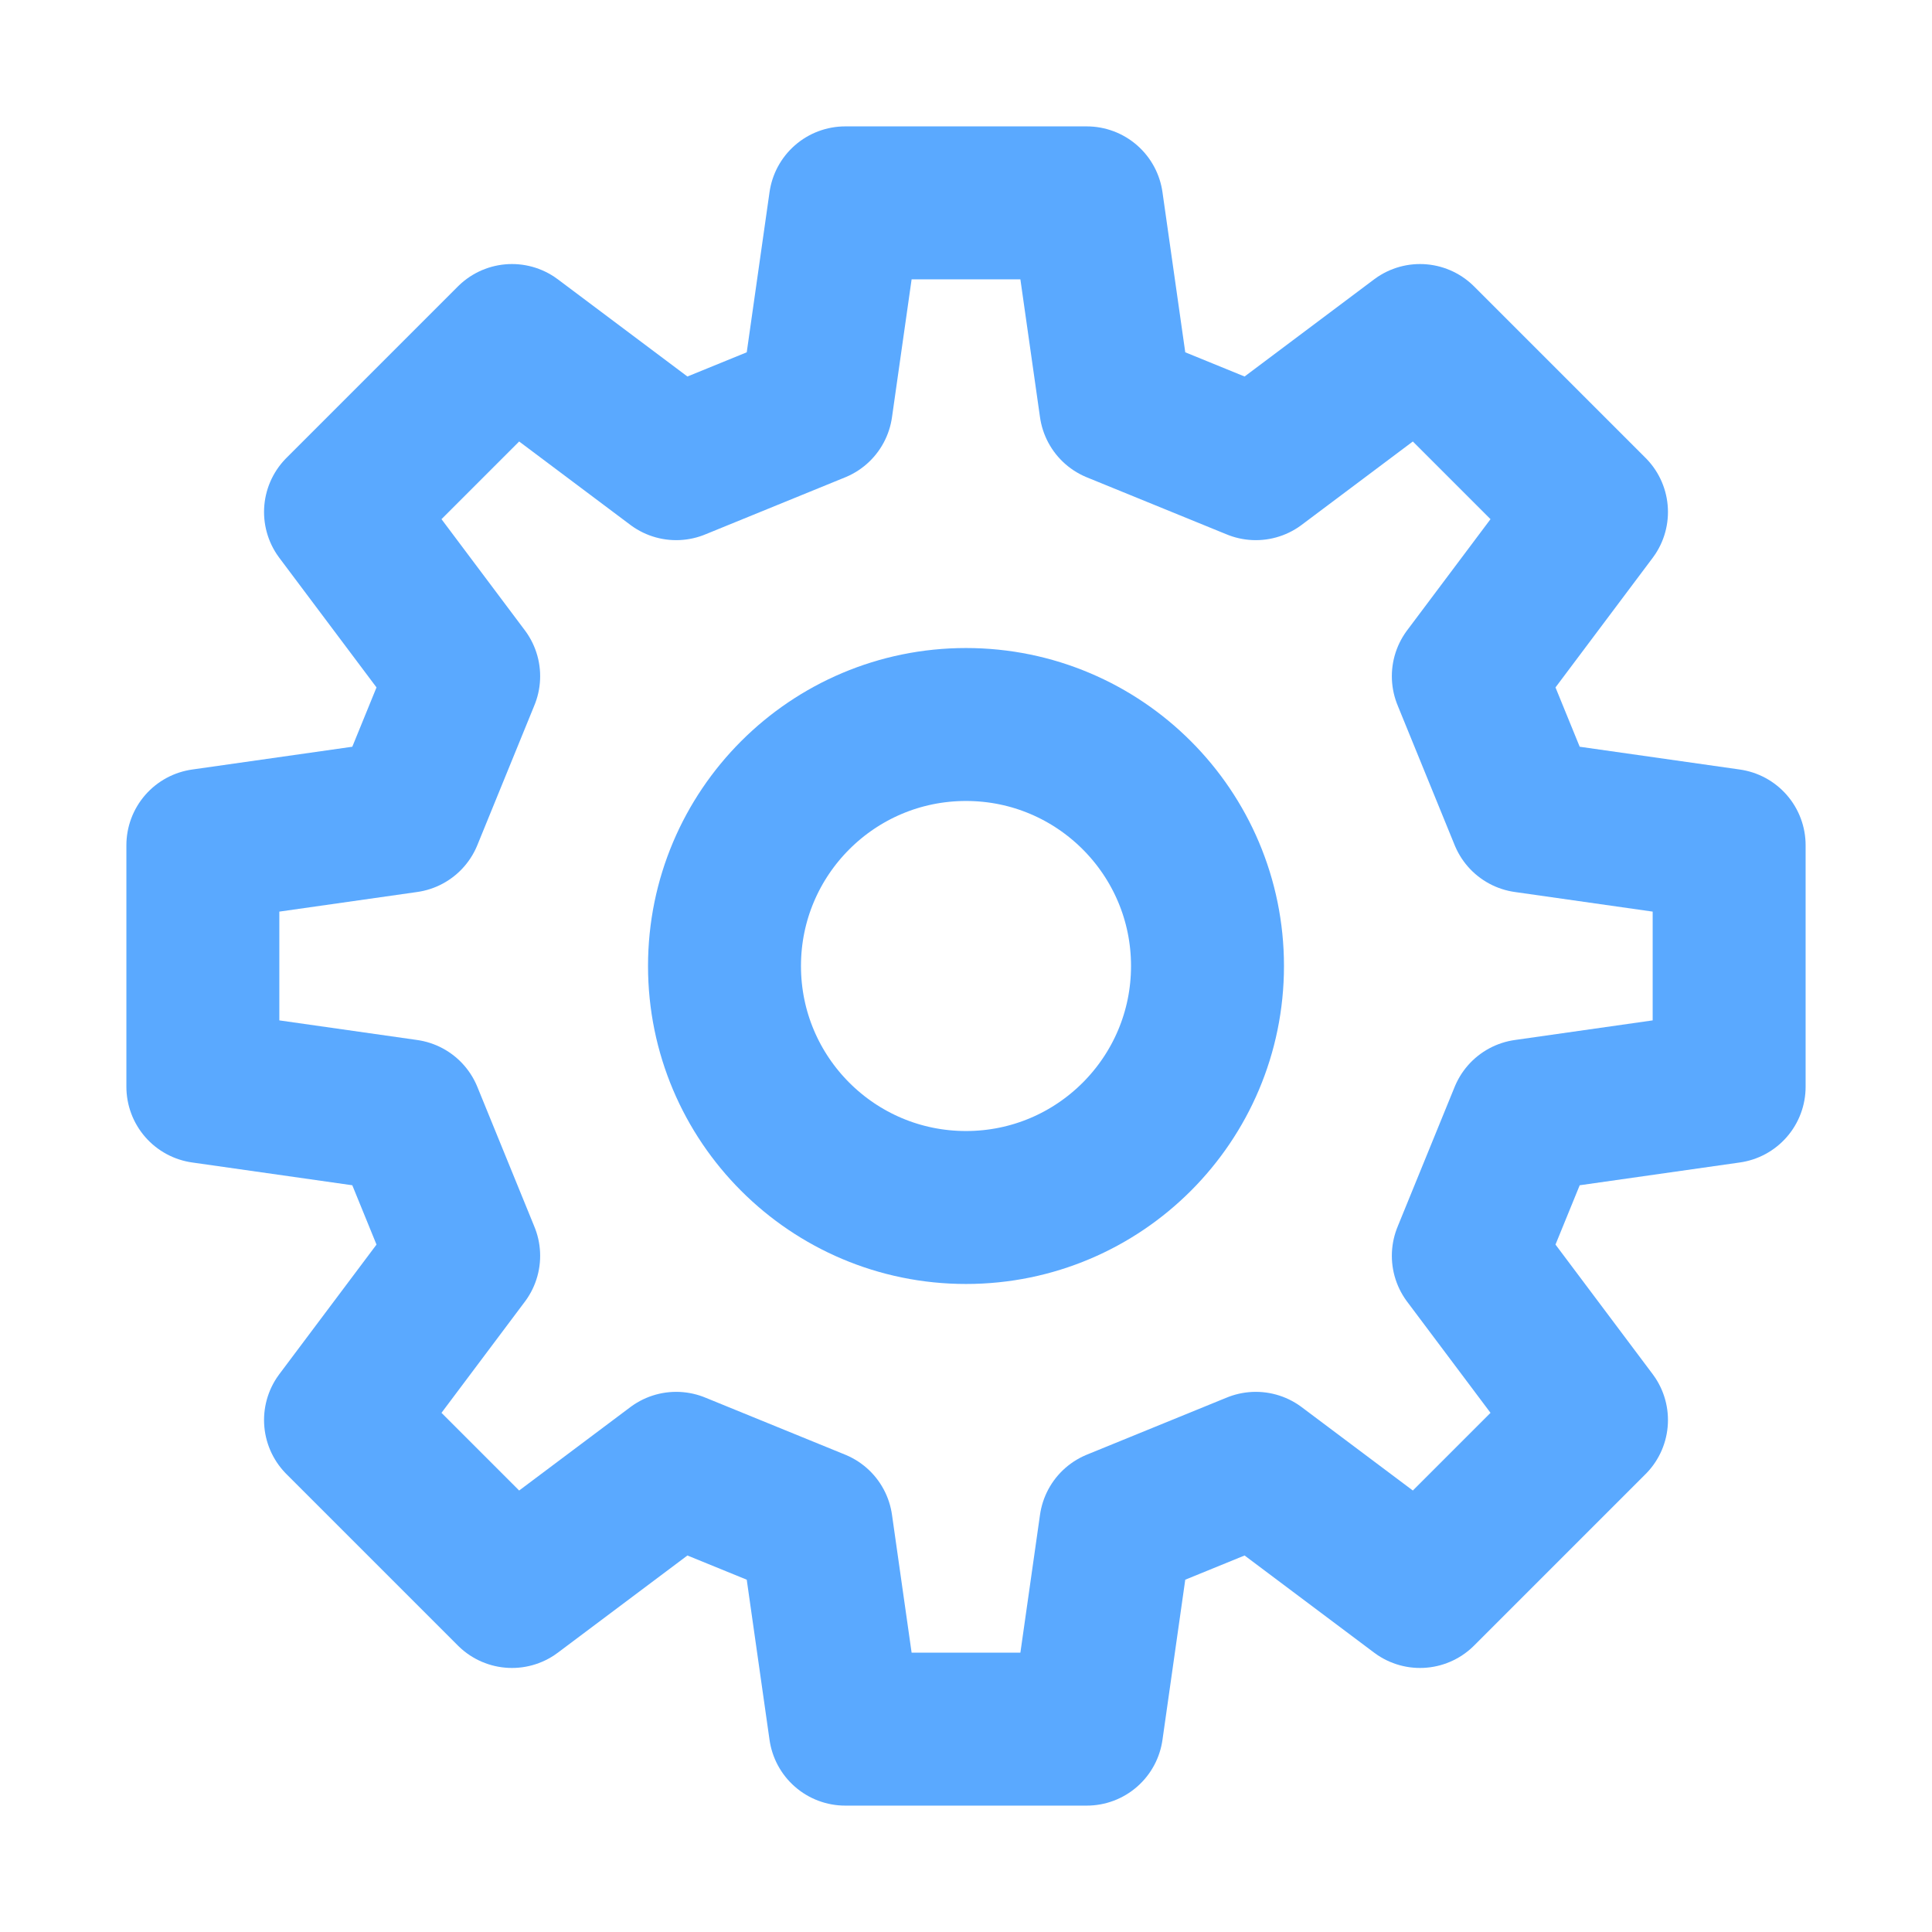
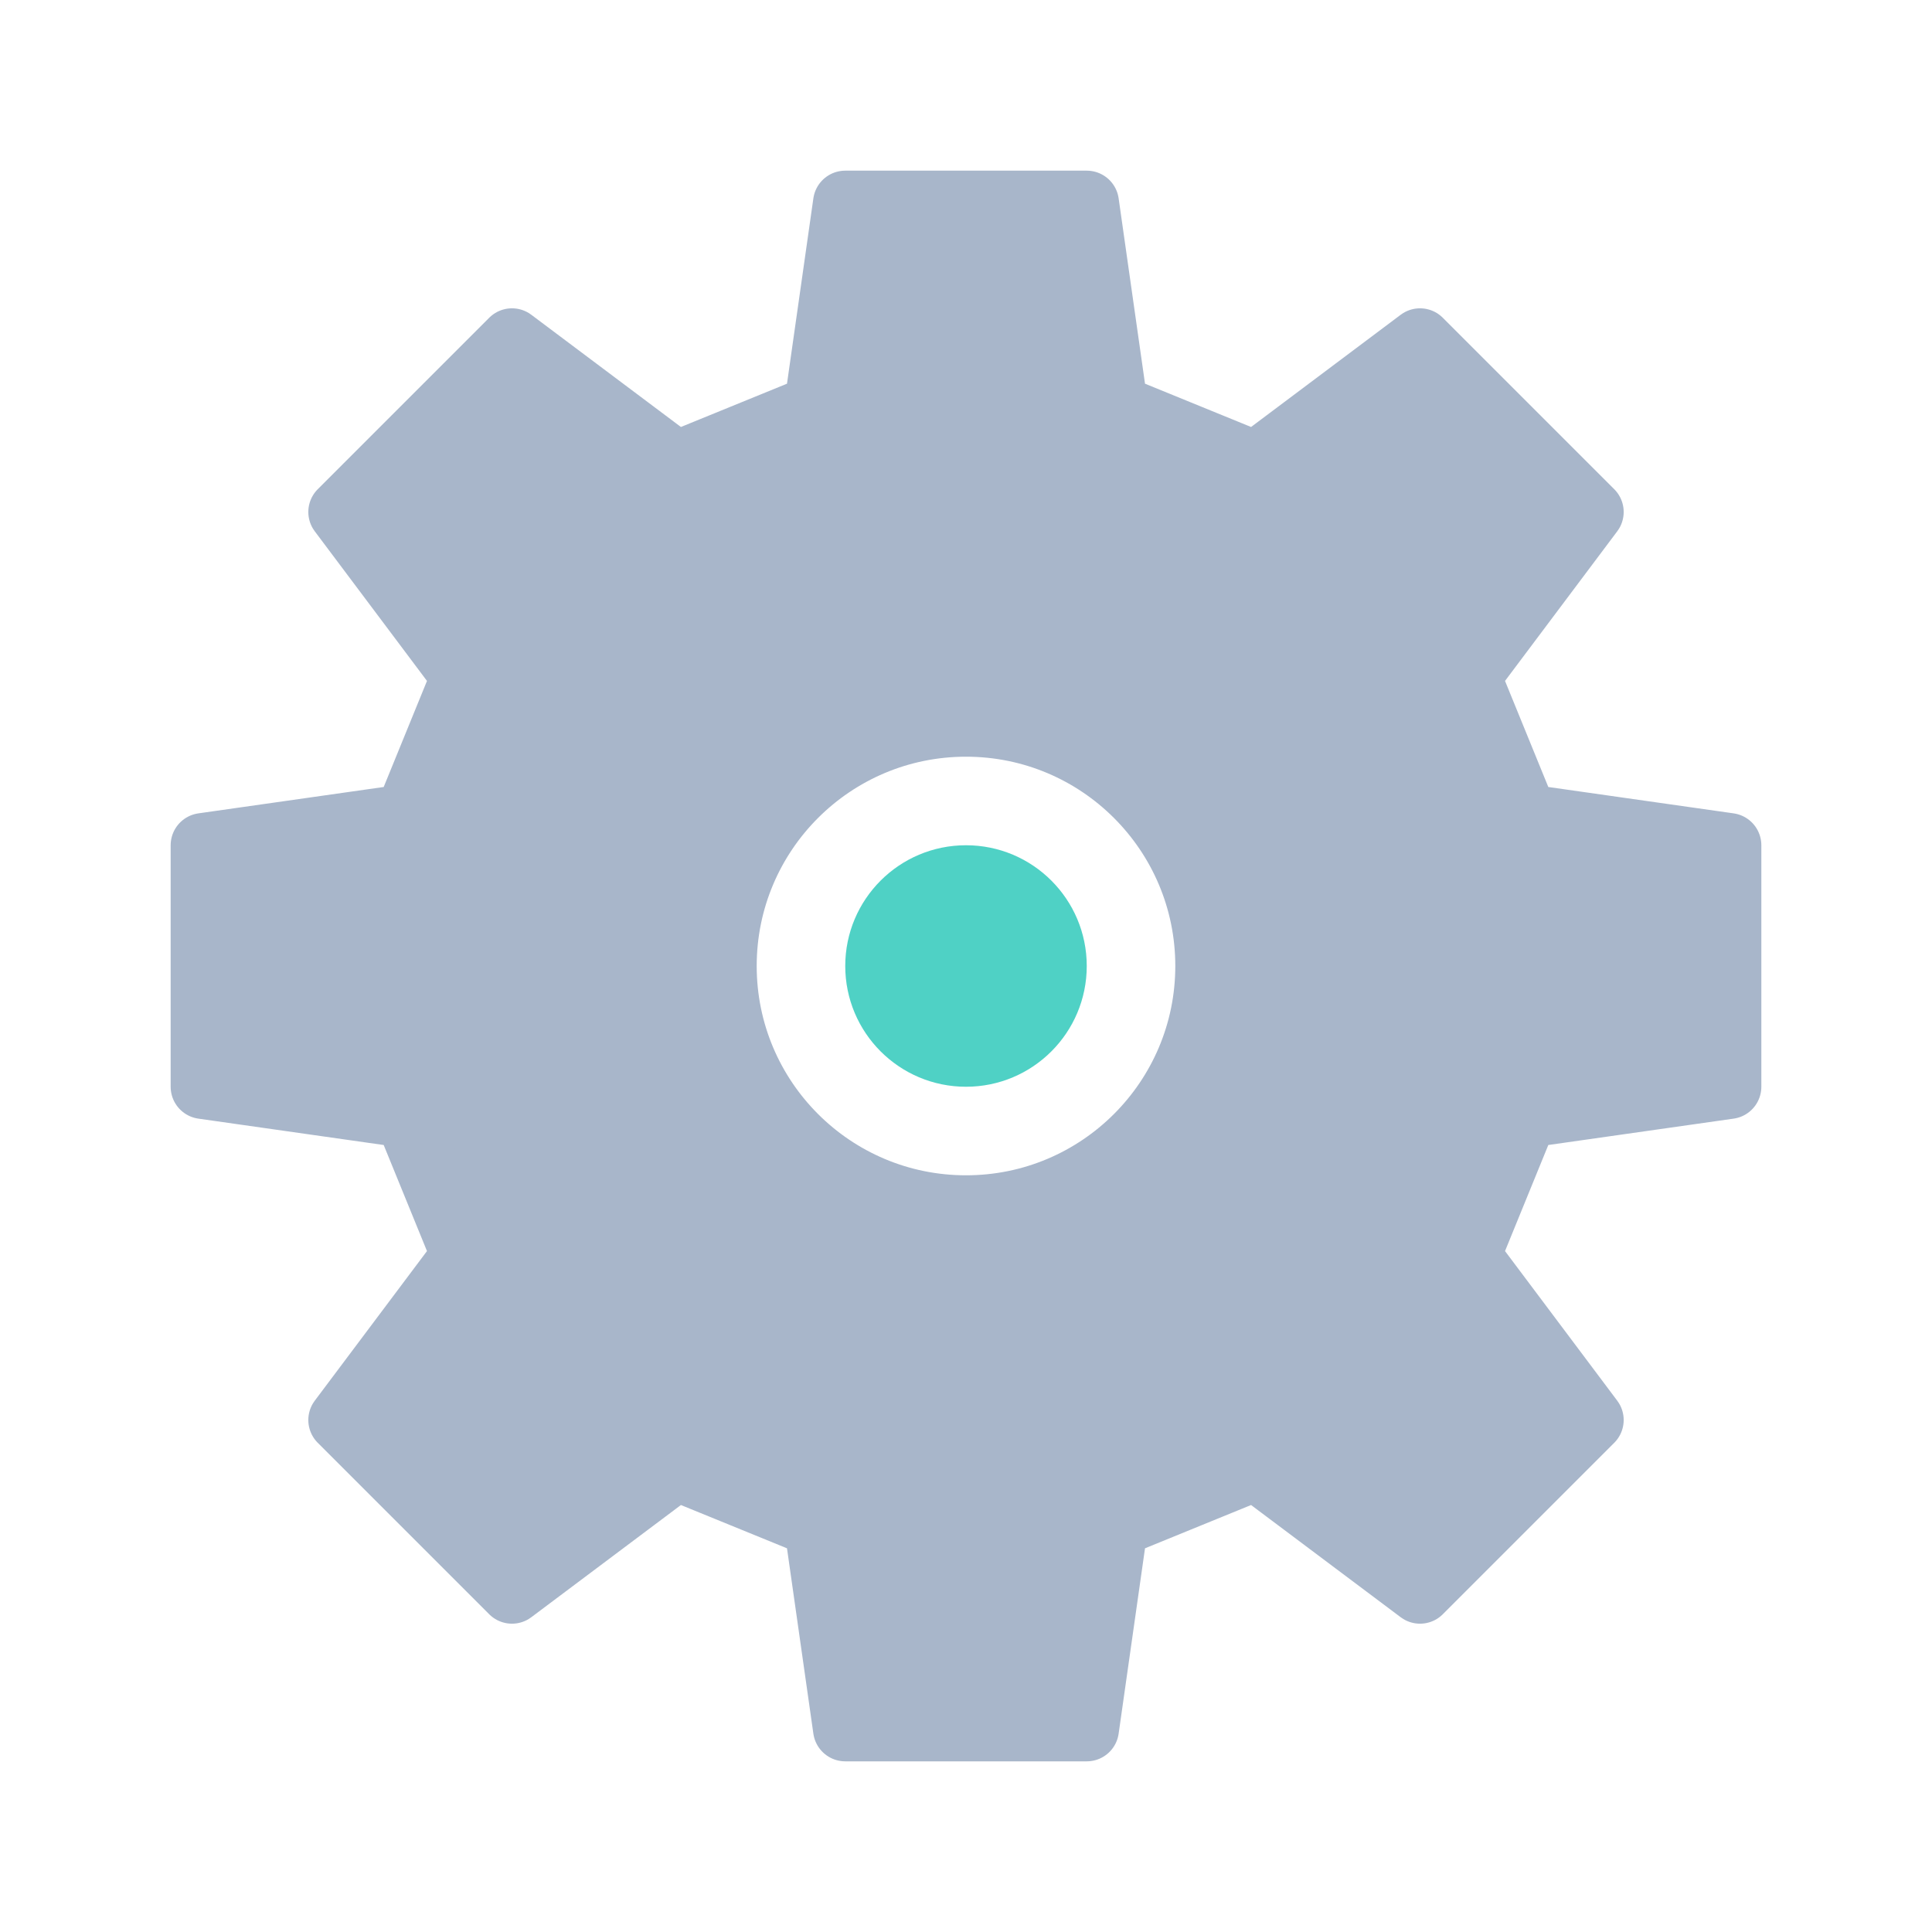
- <svg xmlns="http://www.w3.org/2000/svg" width="48" height="48" viewBox="0 0 24 24" fill="none" stroke="#5aa9ff" stroke-width="1.9" stroke-linecap="round" stroke-linejoin="round">
-   <path d="M18.95 10.14 L21.48 10.50 L21.48 13.50 L18.95 13.86 L18.24 15.60 L19.77 17.64 L17.64 19.77 L15.60 18.24 L13.86 18.95 L13.50 21.48 L10.50 21.48 L10.14 18.95 L8.40 18.24 L6.36 19.77 L4.23 17.64 L5.76 15.60 L5.05 13.86 L2.52 13.50 L2.52 10.50 L5.05 10.14 L5.76 8.40 L4.23 6.36 L6.36 4.23 L8.40 5.76 L10.14 5.05 L10.50 2.52 L13.50 2.52 L13.86 5.05 L15.60 5.76 L17.64 4.23 L19.77 6.36 L18.24 8.40 Z" />
-   <circle cx="12" cy="12" r="3" />
+ <svg xmlns="http://www.w3.org/2000/svg" width="48" height="48" viewBox="0 0 24 24">
+   <path fill="#a8b6ca" fill-rule="evenodd" stroke="#a8b6ca" stroke-width="0.8" stroke-linejoin="round" d="M18.95 10.14 L21.48 10.50 L21.48 13.50 L18.95 13.86 L18.24 15.60 L19.77 17.64 L17.64 19.77 L15.60 18.24 L13.86 18.95 L13.50 21.48 L10.50 21.48 L10.14 18.95 L8.40 18.24 L6.36 19.77 L4.23 17.64 L5.76 15.60 L5.05 13.86 L2.52 13.50 L2.52 10.50 L5.05 10.14 L5.76 8.40 L4.23 6.36 L6.36 4.23 L8.40 5.76 L10.14 5.05 L10.50 2.52 L13.50 2.52 L13.86 5.05 L15.60 5.76 L17.64 4.23 L19.77 6.36 L18.24 8.40 Z M15 12 A3 3 0 1 0 9 12 A3 3 0 1 0 15 12 Z" />
+   <circle cx="12" cy="12" r="1.5" fill="#4fd1c5" />
</svg>
